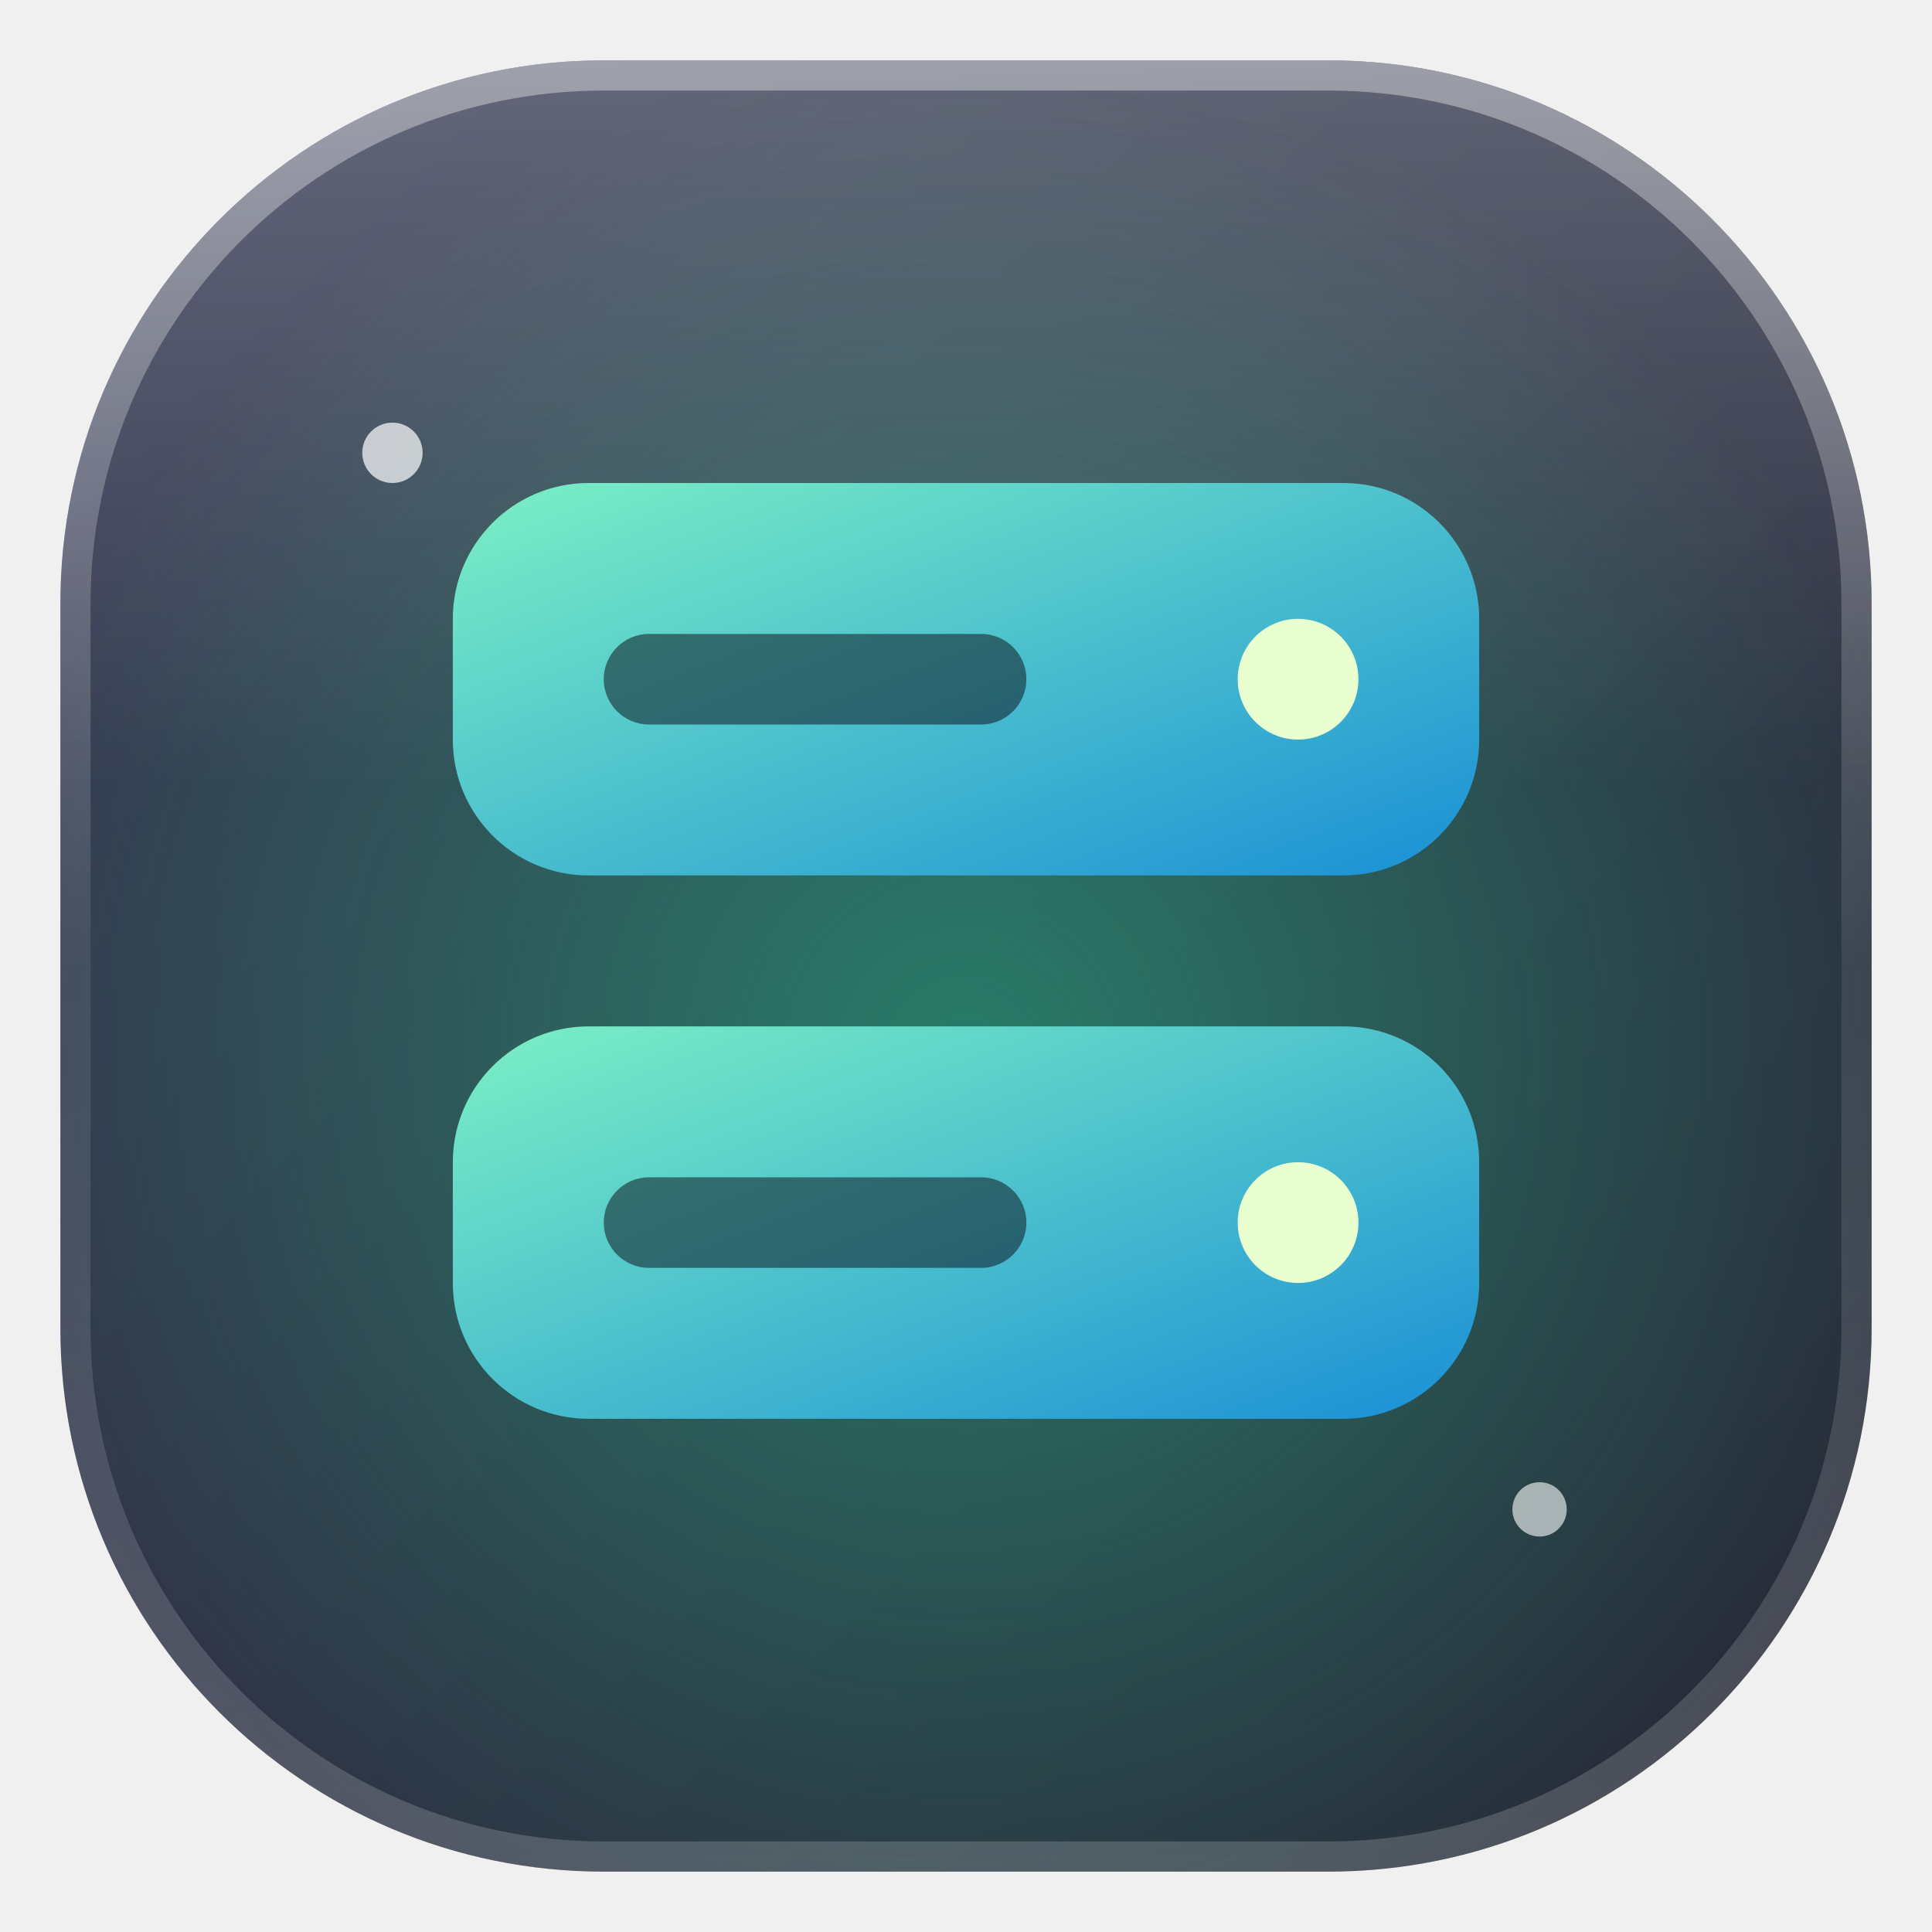
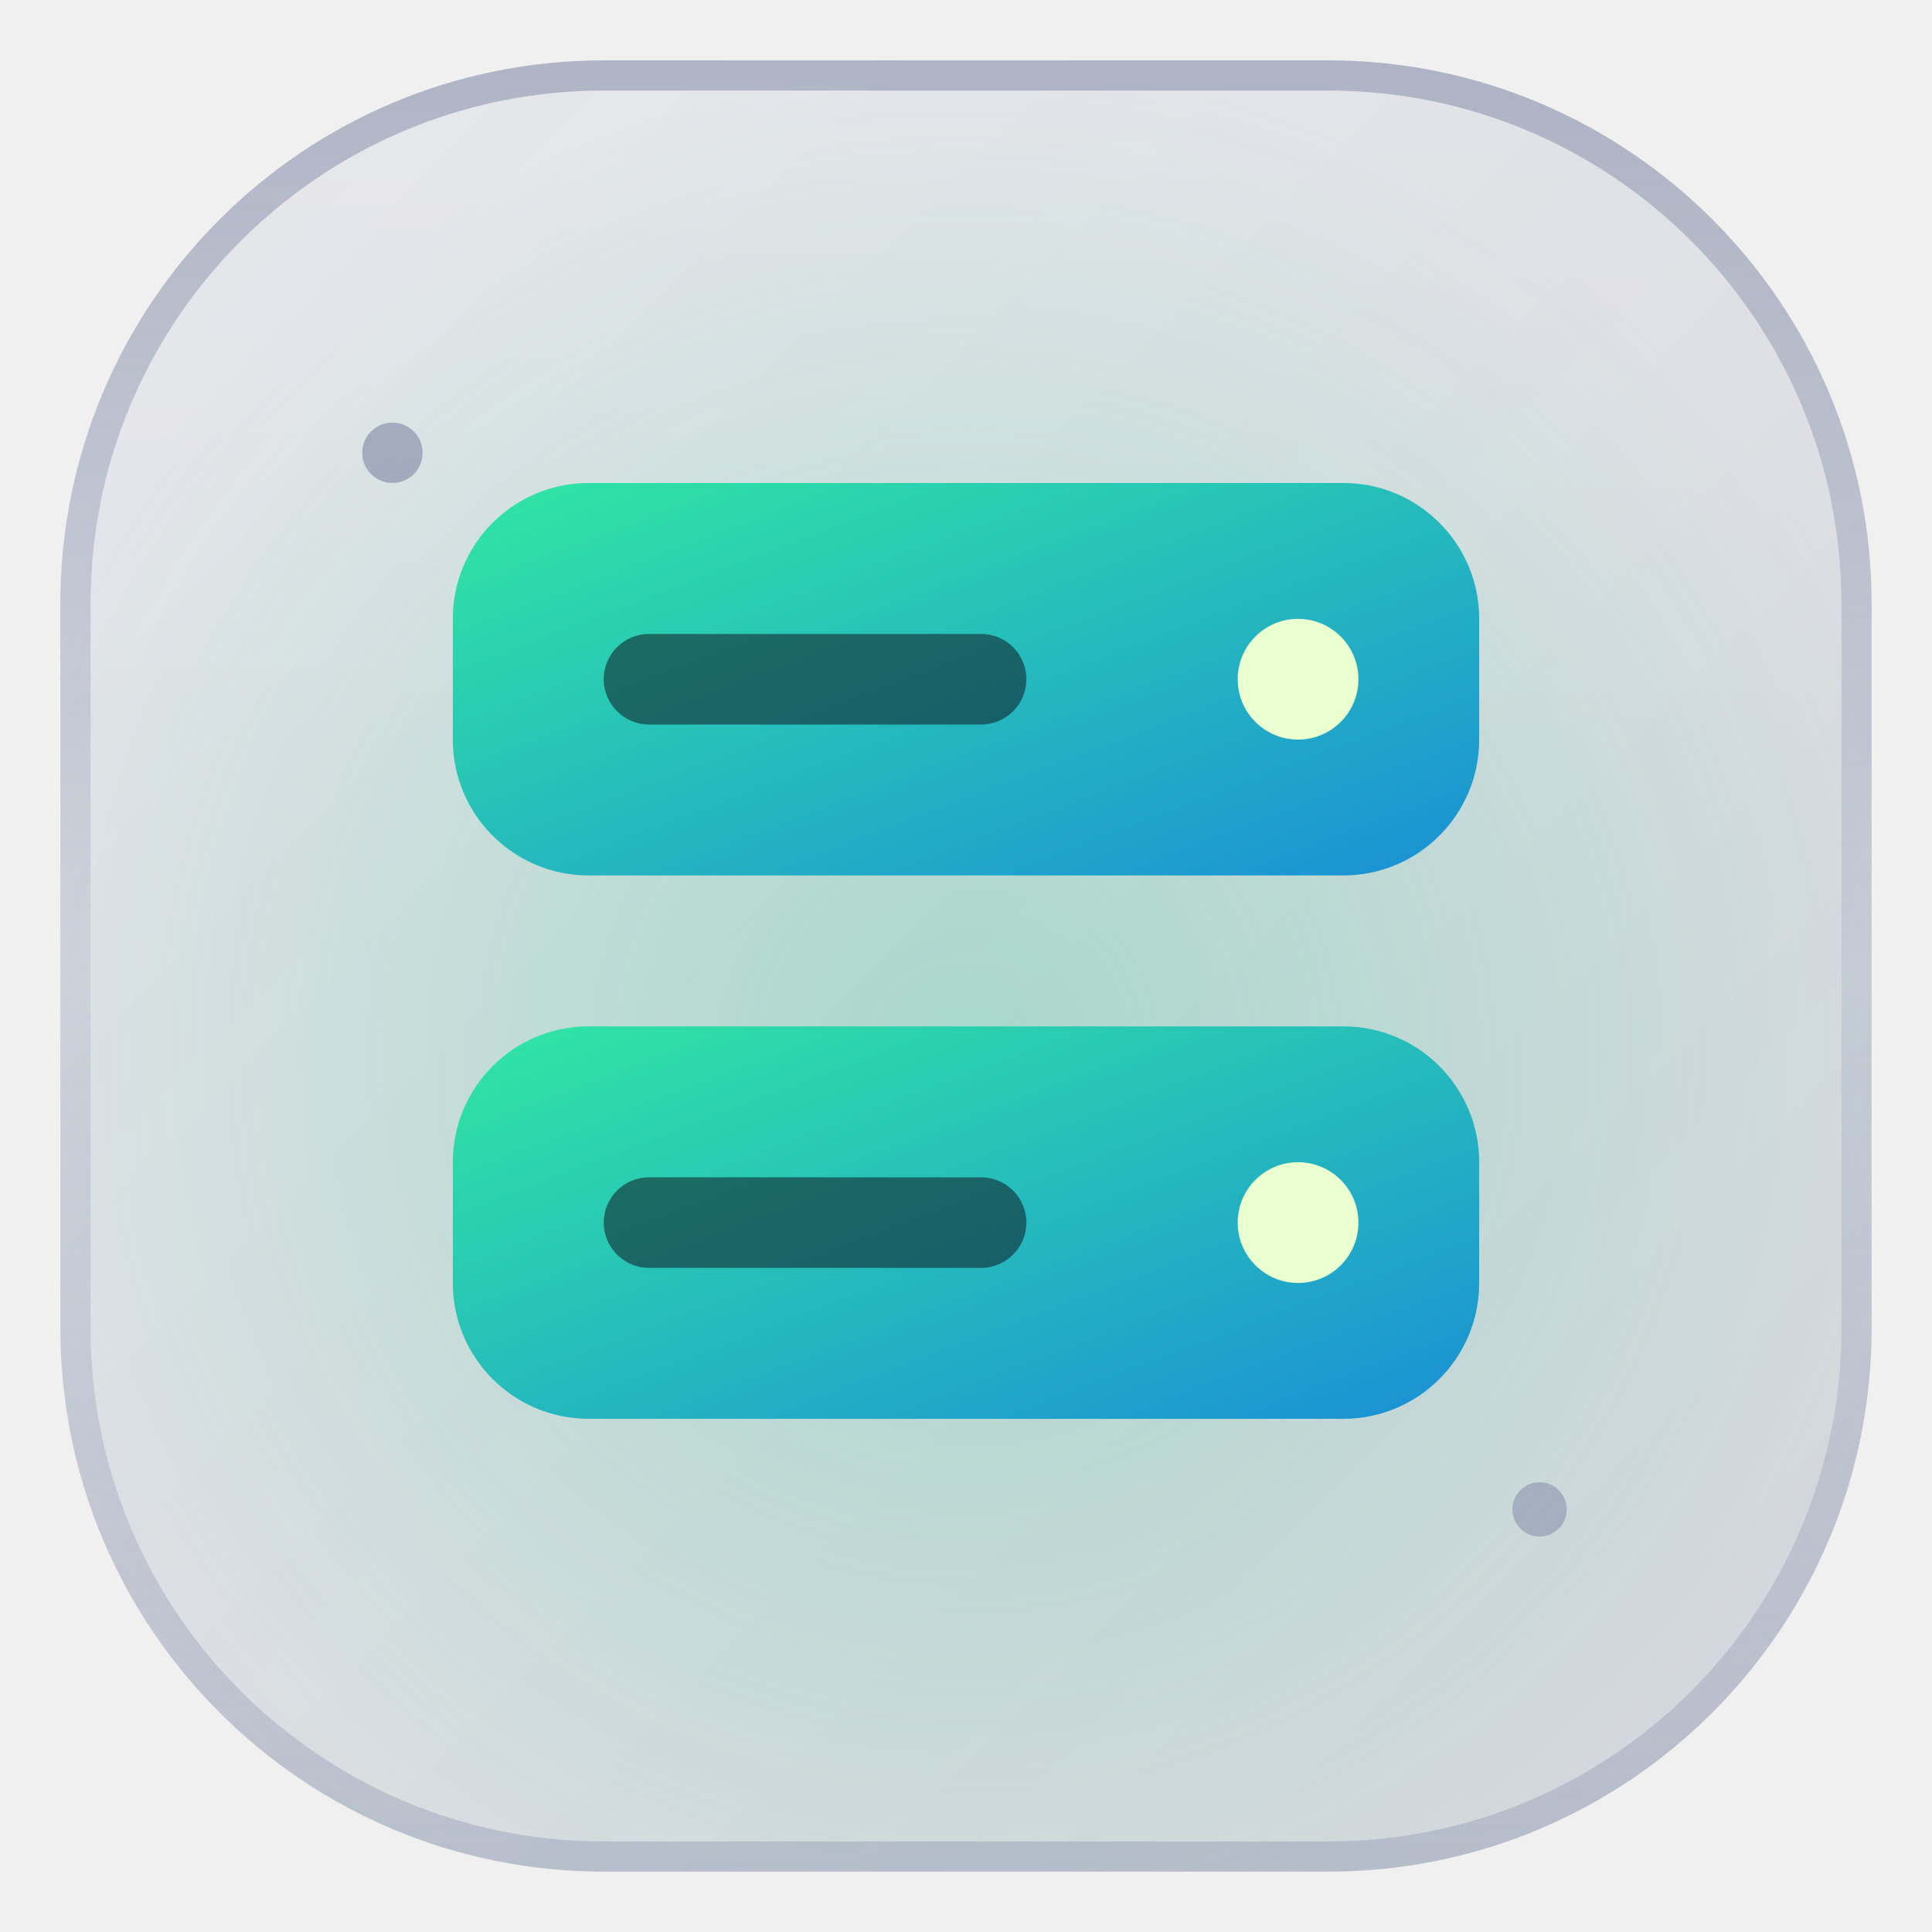
<svg xmlns="http://www.w3.org/2000/svg" viewBox="0 0 64 64" width="64" height="64" role="img" aria-label="Servidor">
  <defs>
    <linearGradient id="servidor-tile" x1="0" y1="0" x2="1" y2="1">
-       <stop offset="0" stop-color="#2a2f4a" stop-opacity=".92" />
-       <stop offset="1" stop-color="#141826" stop-opacity=".92" />
+       <stop offset="0" stop-color="#a3abc4" stop-opacity=".16" />
+       <stop offset="1" stop-color="#7d86a3" stop-opacity=".24" />
    </linearGradient>
    <linearGradient id="servidor-edge" x1="0" y1="0" x2="0" y2="1">
-       <stop offset="0" stop-color="#fff" stop-opacity=".38" />
-       <stop offset=".5" stop-color="#fff" stop-opacity=".08" />
-       <stop offset="1" stop-color="#fff" stop-opacity=".18" />
+       <stop offset="0" stop-color="#8b93ad" stop-opacity=".6" />
+       <stop offset=".5" stop-color="#8b93ad" stop-opacity=".2" />
+       <stop offset="1" stop-color="#8b93ad" stop-opacity=".4" />
    </linearGradient>
    <radialGradient id="servidor-glow" cx=".5" cy=".55" r=".55">
-       <stop offset="0" stop-color="#22c58b" stop-opacity=".5" />
+       <stop offset="0" stop-color="#22c58b" stop-opacity="0.28" />
      <stop offset="1" stop-color="#22c58b" stop-opacity="0" />
    </radialGradient>
    <linearGradient id="servidor-shine" x1="0" y1="0" x2="0" y2="1">
-       <stop offset="0" stop-color="#fff" stop-opacity=".22" />
+       <stop offset="0" stop-color="#fff" stop-opacity="0.11" />
      <stop offset="1" stop-color="#fff" stop-opacity="0" />
    </linearGradient>
    <linearGradient id="servidor-g" x1="0" y1="0" x2="1" y2="1">
-       <stop offset="0" stop-color="#7cf0c4" />
+       <stop offset="0" stop-color="#31e7a2" />
      <stop offset="1" stop-color="#1a8fd6" />
    </linearGradient>
  </defs>
  <rect x="2" y="2" width="60" height="60" rx="18" fill="url(#servidor-tile)" />
  <rect x="2" y="2" width="60" height="60" rx="18" fill="url(#servidor-glow)" />
  <path d="M20 2h24a18 18 0 0 1 18 18v6H2v-6A18 18 0 0 1 20 2z" fill="url(#servidor-shine)" />
  <rect x="2.5" y="2.5" width="59" height="59" rx="17.5" fill="none" stroke="url(#servidor-edge)" />
-   <g fill="#fff">
+   <g fill="#8b93ad">
    <circle cx="13" cy="15" r="1" opacity=".7" />
    <circle cx="51" cy="50" r=".9" opacity=".6" />
  </g>
  <g fill="url(#servidor-g)">
    <rect x="15" y="16" width="34" height="13" rx="4.5" />
    <rect x="15" y="34" width="34" height="13" rx="4.5" />
  </g>
  <g fill="#0f1a24" fill-opacity=".55">
    <rect x="20" y="21" width="14" height="3" rx="1.5" />
    <rect x="20" y="39" width="14" height="3" rx="1.5" />
  </g>
  <g fill="#eaffd0">
    <circle cx="43" cy="22.5" r="2" />
    <circle cx="43" cy="40.5" r="2" />
  </g>
</svg>
